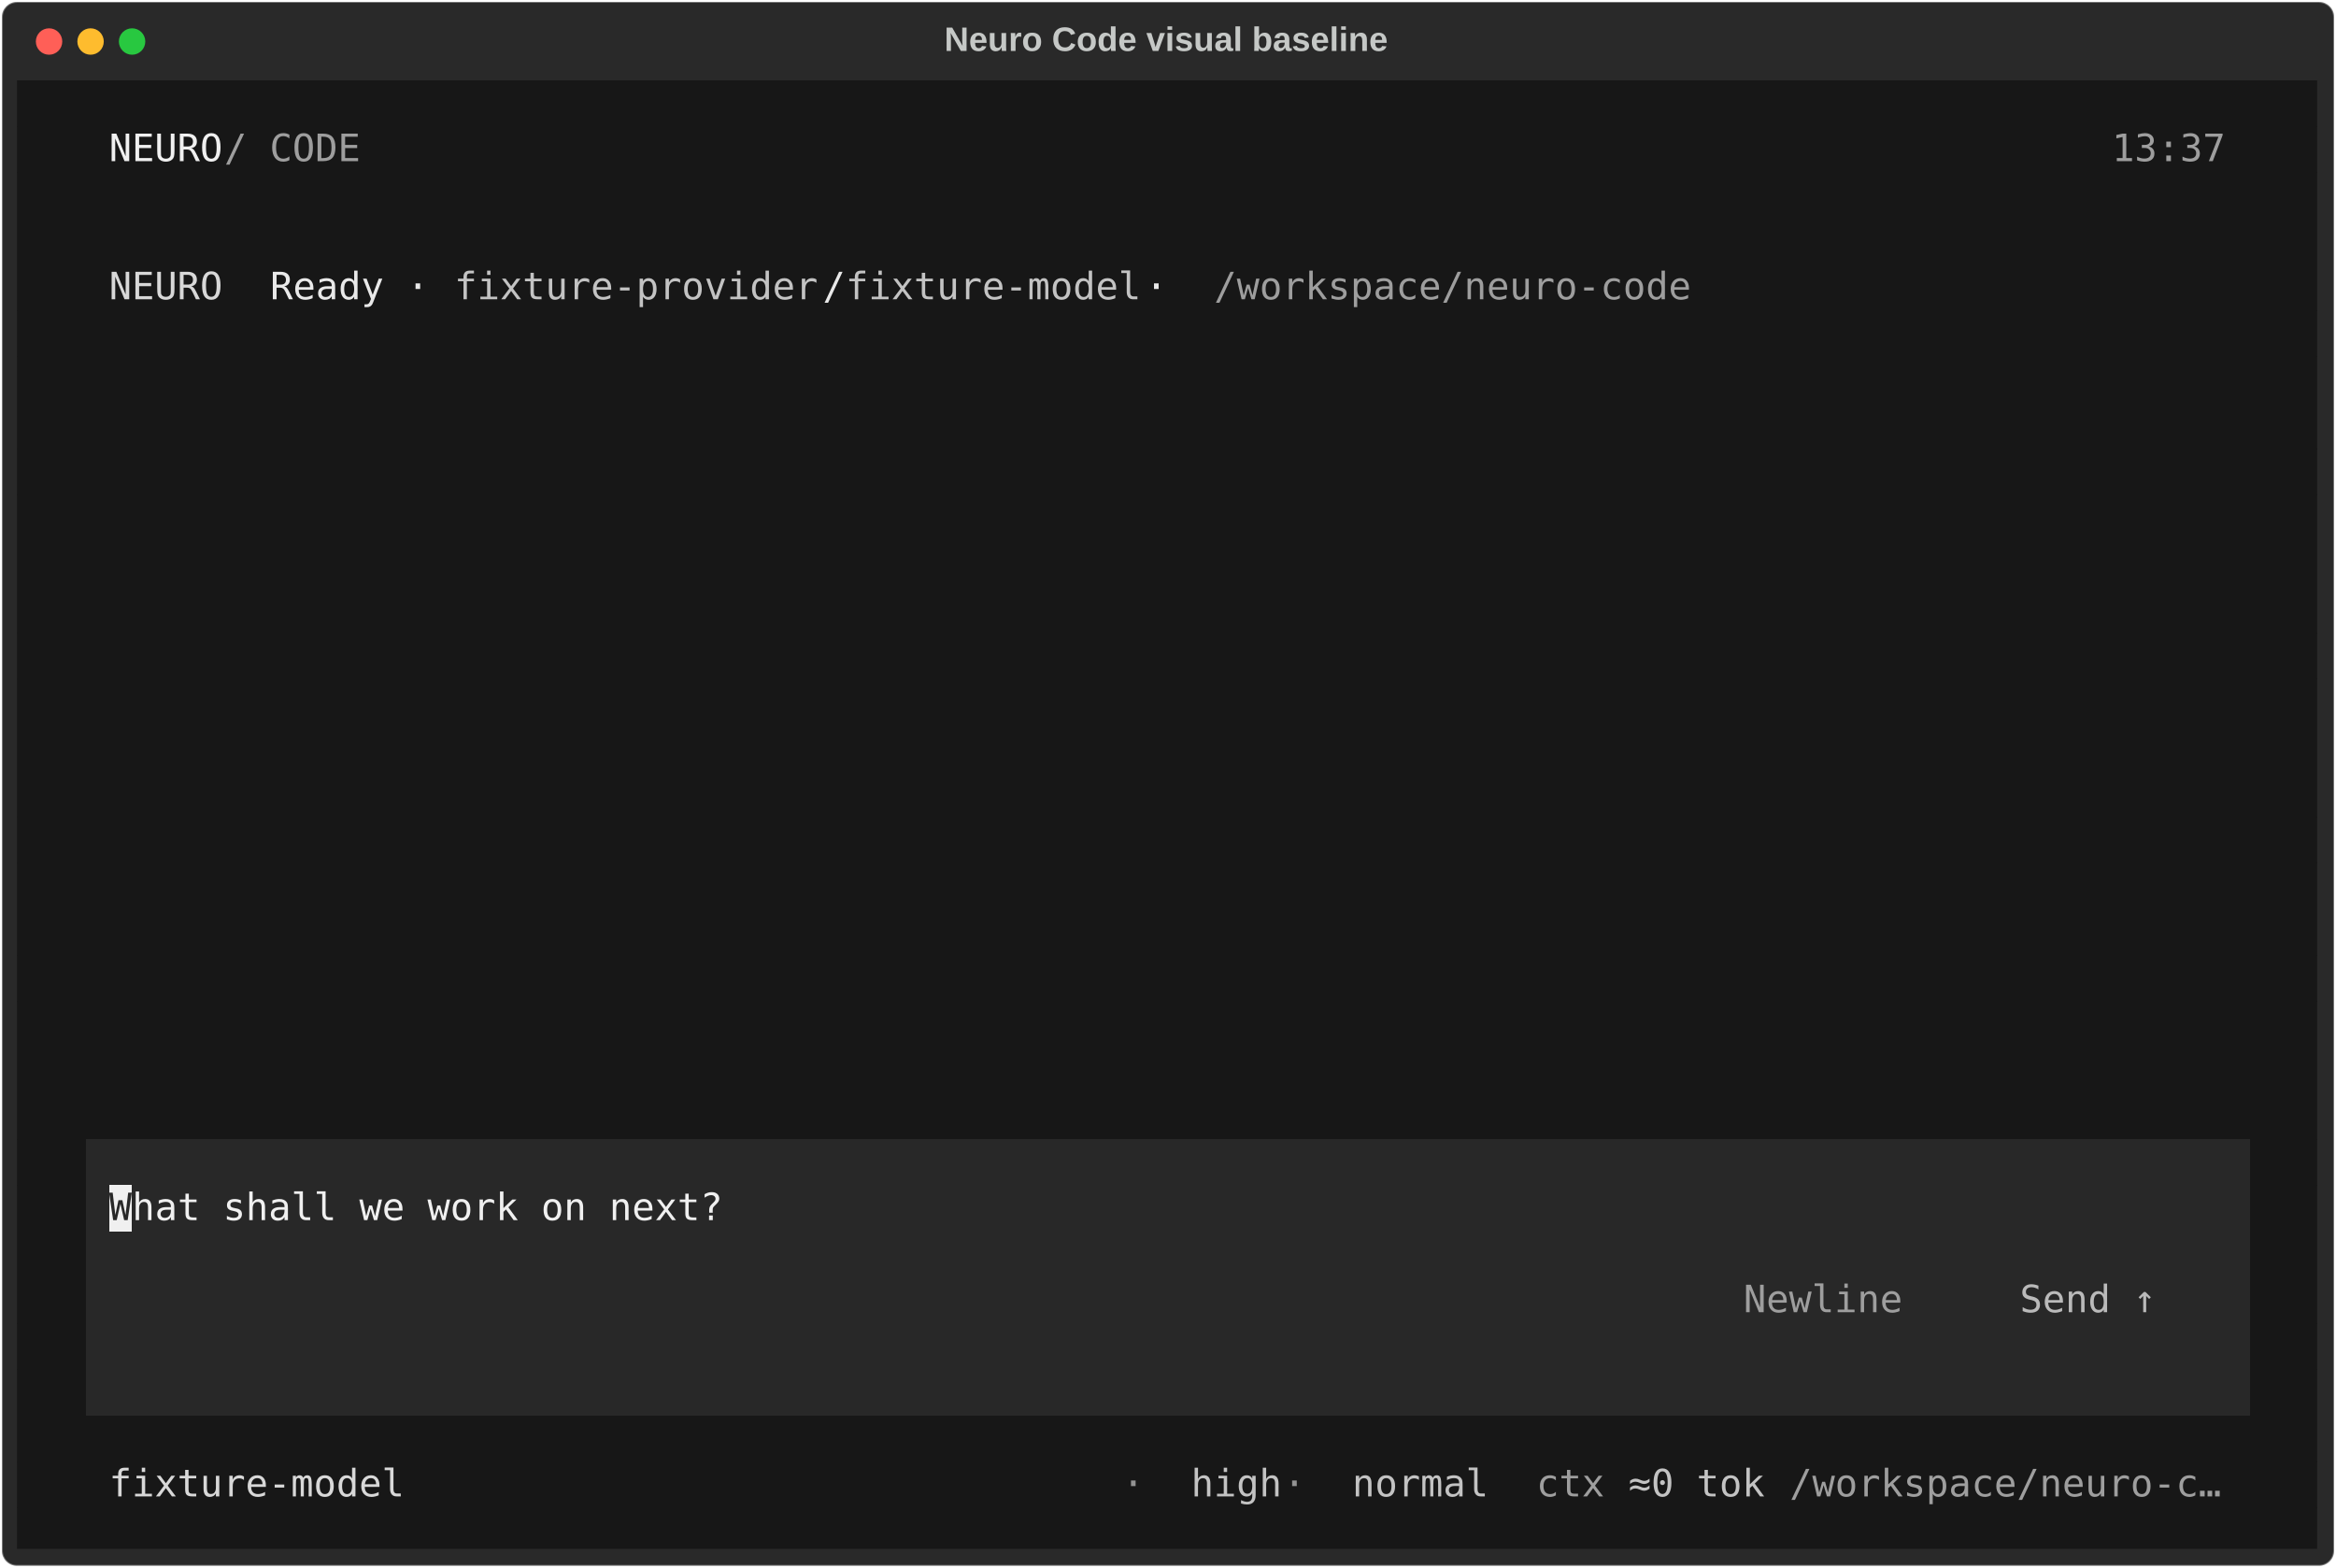
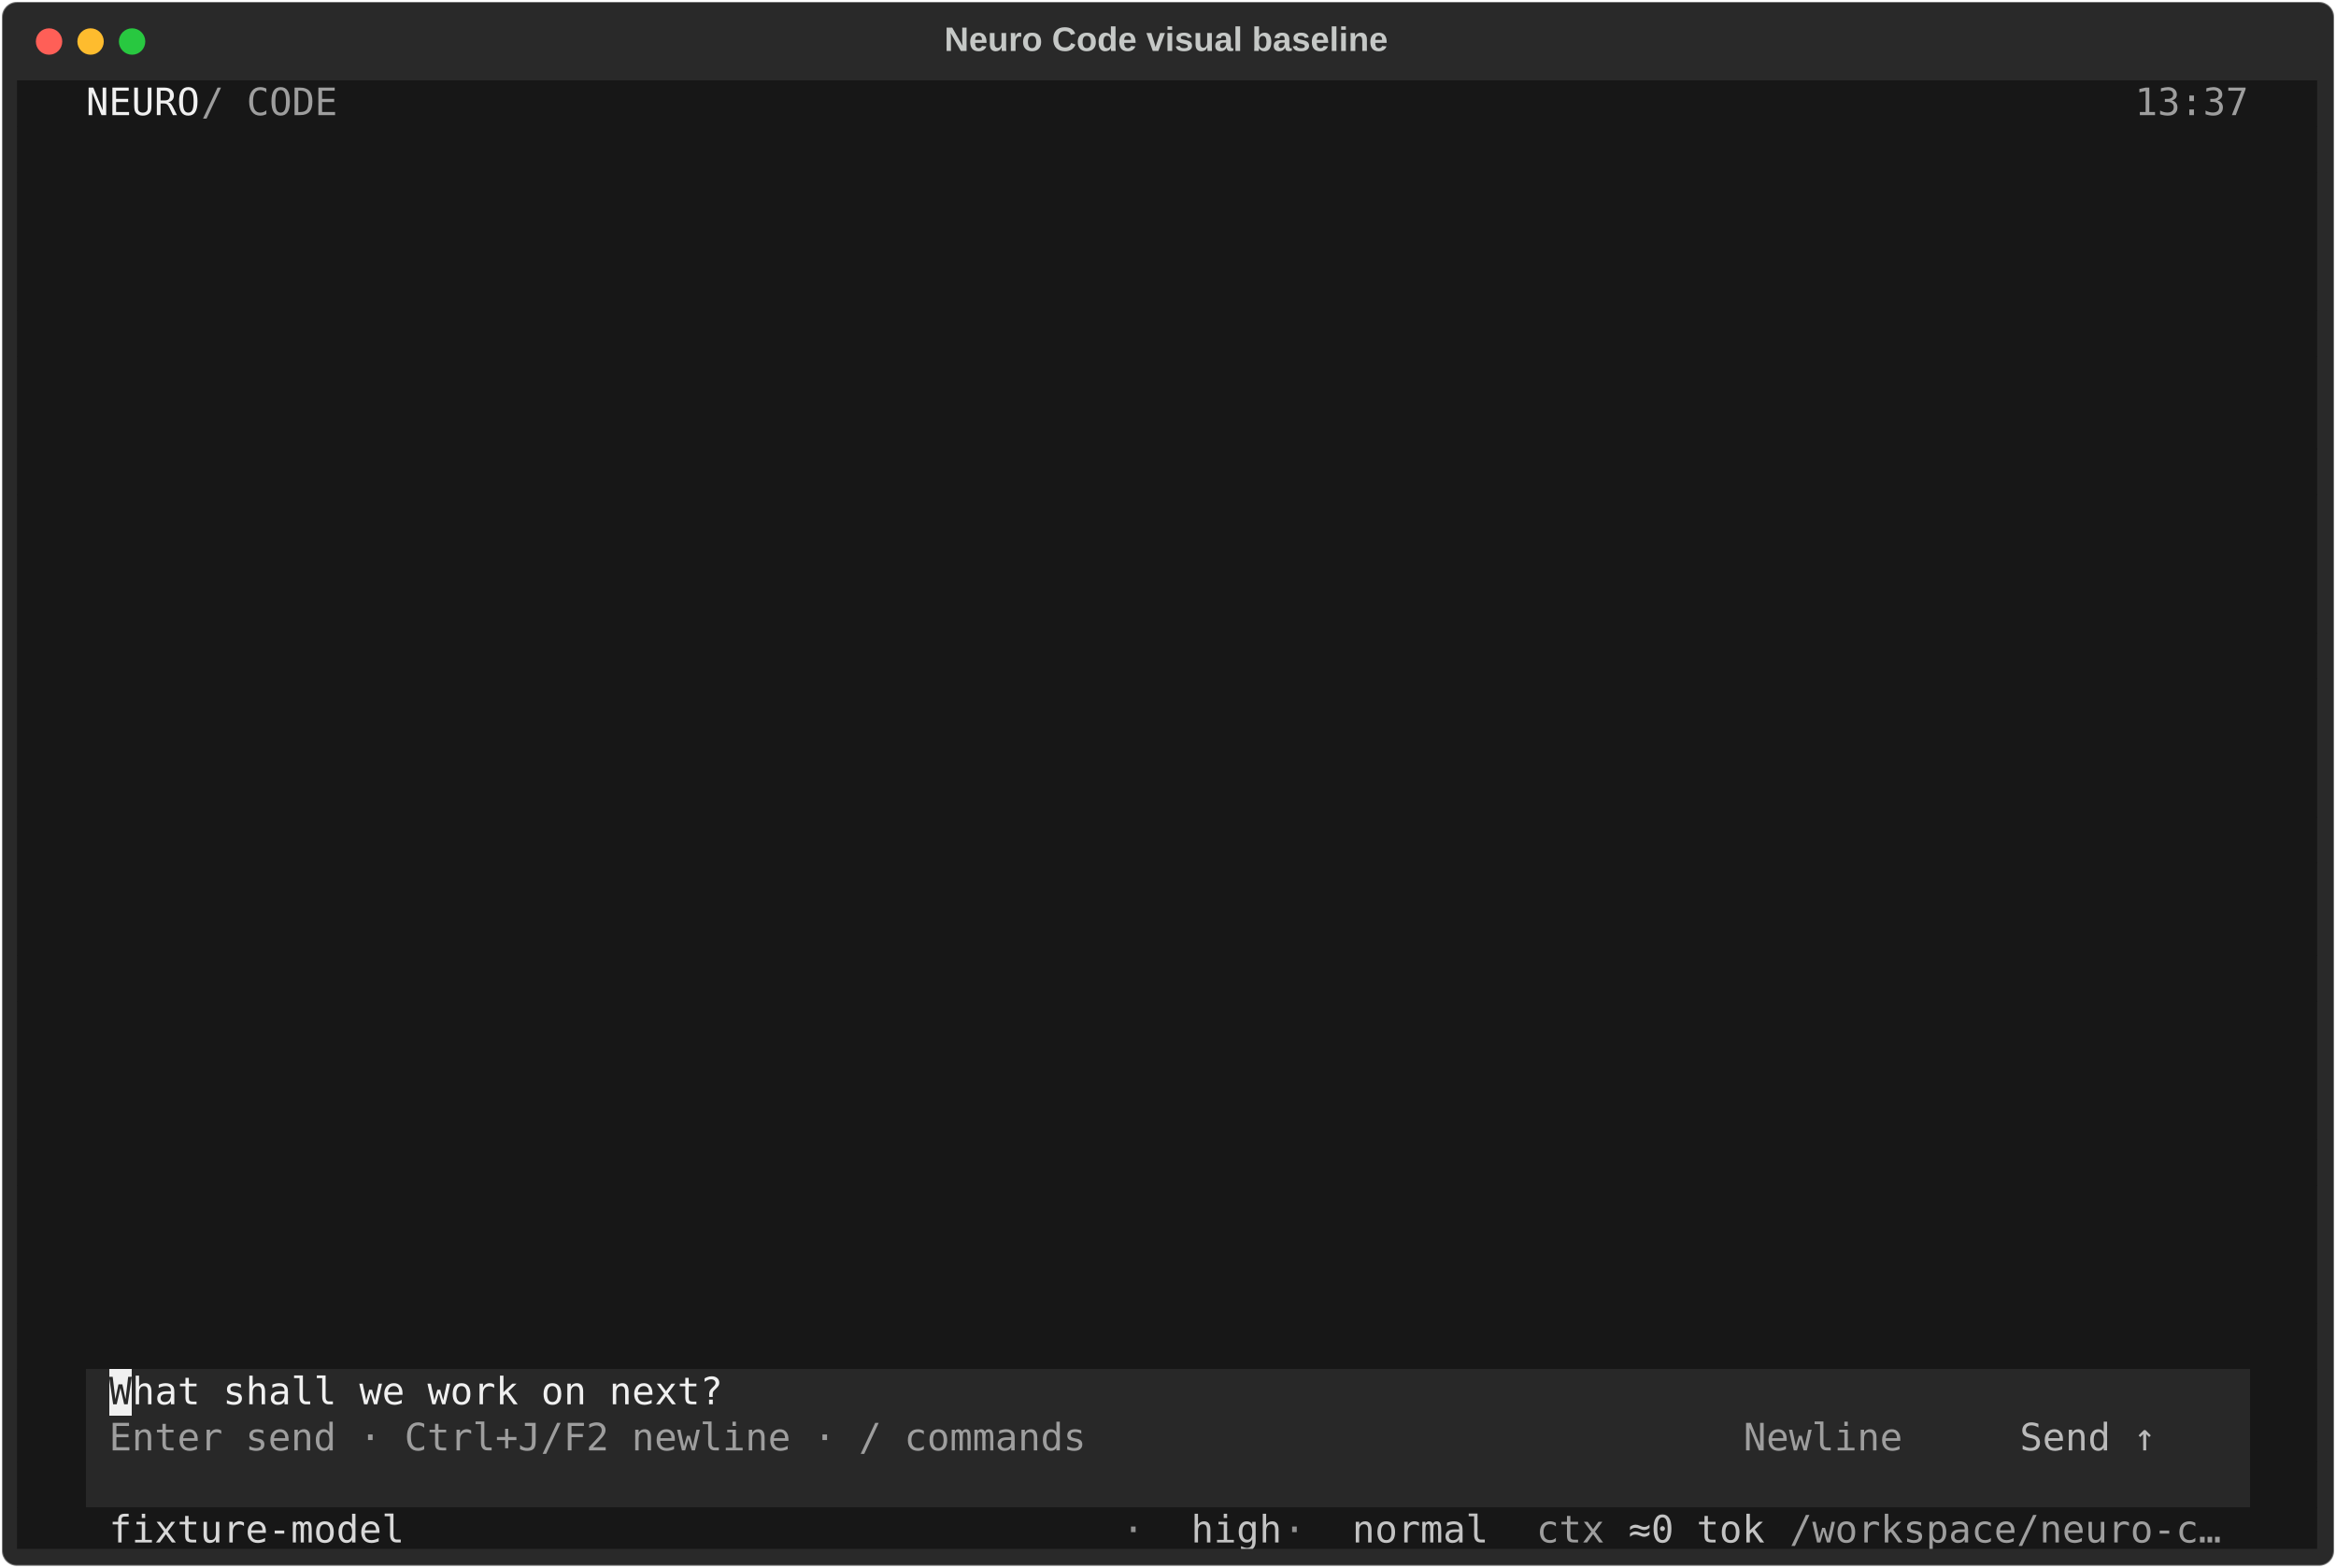
<svg xmlns="http://www.w3.org/2000/svg" class="rich-terminal" viewBox="0 0 1238 830.8">
  <style>

    @font-face {
        font-family: "Fira Code";
        src: local("FiraCode-Regular"),
                url("https://cdnjs.cloudflare.com/ajax/libs/firacode/6.2.0/woff2/FiraCode-Regular.woff2") format("woff2"),
                url("https://cdnjs.cloudflare.com/ajax/libs/firacode/6.2.0/woff/FiraCode-Regular.woff") format("woff");
        font-style: normal;
        font-weight: 400;
    }
    @font-face {
        font-family: "Fira Code";
        src: local("FiraCode-Bold"),
                url("https://cdnjs.cloudflare.com/ajax/libs/firacode/6.2.0/woff2/FiraCode-Bold.woff2") format("woff2"),
                url("https://cdnjs.cloudflare.com/ajax/libs/firacode/6.2.0/woff/FiraCode-Bold.woff") format("woff");
        font-style: bold;
        font-weight: 700;
    }

-     .terminal-3238458774-matrix {
+     .terminal-1964401284-matrix {
        font-family: Fira Code, monospace;
        font-size: 20px;
        line-height: 24.4px;
        font-variant-east-asian: full-width;
    }

-     .terminal-3238458774-title {
+     .terminal-1964401284-title {
        font-size: 18px;
        font-weight: bold;
        font-family: arial;
    }

-     .terminal-3238458774-r1 { fill: #c5c8c6 }
- .terminal-3238458774-r2 { fill: #f0f0f0 }
- .terminal-3238458774-r3 { fill: #9e9e9e }
- .terminal-3238458774-r4 { fill: #d8d8d8 }
- .terminal-3238458774-r5 { fill: #939393 }
- .terminal-3238458774-r6 { fill: #e9e9e9 }
- .terminal-3238458774-r7 { fill: #c3c3c3 }
- .terminal-3238458774-r8 { fill: #282828 }
- .terminal-3238458774-r9 { fill: #bababa }
+     .terminal-1964401284-r1 { fill: #c5c8c6 }
+ .terminal-1964401284-r2 { fill: #f0f0f0 }
+ .terminal-1964401284-r3 { fill: #9e9e9e }
+ .terminal-1964401284-r4 { fill: #e9e9e9 }
+ .terminal-1964401284-r5 { fill: #282828 }
+ .terminal-1964401284-r6 { fill: #bababa }
+ .terminal-1964401284-r7 { fill: #d8d8d8 }
+ .terminal-1964401284-r8 { fill: #939393 }
+ .terminal-1964401284-r9 { fill: #c3c3c3 }
    </style>
  <defs>
-     <clipPath id="terminal-3238458774-clip-terminal">
+     <clipPath id="terminal-1964401284-clip-terminal">
      <rect x="0" y="0" width="1219.0" height="779.8" />
    </clipPath>
-     <clipPath id="terminal-3238458774-line-0">
+     <clipPath id="terminal-1964401284-line-0">
      <rect x="0" y="1.5" width="1220" height="24.65" />
    </clipPath>
-     <clipPath id="terminal-3238458774-line-1">
+     <clipPath id="terminal-1964401284-line-1">
      <rect x="0" y="25.9" width="1220" height="24.65" />
    </clipPath>
-     <clipPath id="terminal-3238458774-line-2">
+     <clipPath id="terminal-1964401284-line-2">
      <rect x="0" y="50.3" width="1220" height="24.65" />
    </clipPath>
-     <clipPath id="terminal-3238458774-line-3">
+     <clipPath id="terminal-1964401284-line-3">
      <rect x="0" y="74.7" width="1220" height="24.65" />
    </clipPath>
-     <clipPath id="terminal-3238458774-line-4">
+     <clipPath id="terminal-1964401284-line-4">
      <rect x="0" y="99.1" width="1220" height="24.65" />
    </clipPath>
-     <clipPath id="terminal-3238458774-line-5">
+     <clipPath id="terminal-1964401284-line-5">
      <rect x="0" y="123.5" width="1220" height="24.65" />
    </clipPath>
-     <clipPath id="terminal-3238458774-line-6">
+     <clipPath id="terminal-1964401284-line-6">
      <rect x="0" y="147.9" width="1220" height="24.65" />
    </clipPath>
-     <clipPath id="terminal-3238458774-line-7">
+     <clipPath id="terminal-1964401284-line-7">
      <rect x="0" y="172.3" width="1220" height="24.65" />
    </clipPath>
-     <clipPath id="terminal-3238458774-line-8">
+     <clipPath id="terminal-1964401284-line-8">
      <rect x="0" y="196.7" width="1220" height="24.65" />
    </clipPath>
-     <clipPath id="terminal-3238458774-line-9">
+     <clipPath id="terminal-1964401284-line-9">
      <rect x="0" y="221.1" width="1220" height="24.65" />
    </clipPath>
-     <clipPath id="terminal-3238458774-line-10">
+     <clipPath id="terminal-1964401284-line-10">
      <rect x="0" y="245.5" width="1220" height="24.65" />
    </clipPath>
-     <clipPath id="terminal-3238458774-line-11">
+     <clipPath id="terminal-1964401284-line-11">
      <rect x="0" y="269.9" width="1220" height="24.65" />
    </clipPath>
-     <clipPath id="terminal-3238458774-line-12">
+     <clipPath id="terminal-1964401284-line-12">
      <rect x="0" y="294.3" width="1220" height="24.65" />
    </clipPath>
-     <clipPath id="terminal-3238458774-line-13">
+     <clipPath id="terminal-1964401284-line-13">
      <rect x="0" y="318.7" width="1220" height="24.65" />
    </clipPath>
-     <clipPath id="terminal-3238458774-line-14">
+     <clipPath id="terminal-1964401284-line-14">
      <rect x="0" y="343.1" width="1220" height="24.65" />
    </clipPath>
-     <clipPath id="terminal-3238458774-line-15">
+     <clipPath id="terminal-1964401284-line-15">
      <rect x="0" y="367.5" width="1220" height="24.65" />
    </clipPath>
-     <clipPath id="terminal-3238458774-line-16">
+     <clipPath id="terminal-1964401284-line-16">
      <rect x="0" y="391.9" width="1220" height="24.65" />
    </clipPath>
-     <clipPath id="terminal-3238458774-line-17">
+     <clipPath id="terminal-1964401284-line-17">
      <rect x="0" y="416.3" width="1220" height="24.65" />
    </clipPath>
-     <clipPath id="terminal-3238458774-line-18">
+     <clipPath id="terminal-1964401284-line-18">
      <rect x="0" y="440.7" width="1220" height="24.65" />
    </clipPath>
-     <clipPath id="terminal-3238458774-line-19">
+     <clipPath id="terminal-1964401284-line-19">
      <rect x="0" y="465.1" width="1220" height="24.65" />
    </clipPath>
-     <clipPath id="terminal-3238458774-line-20">
+     <clipPath id="terminal-1964401284-line-20">
      <rect x="0" y="489.5" width="1220" height="24.65" />
    </clipPath>
-     <clipPath id="terminal-3238458774-line-21">
+     <clipPath id="terminal-1964401284-line-21">
      <rect x="0" y="513.9" width="1220" height="24.65" />
    </clipPath>
-     <clipPath id="terminal-3238458774-line-22">
+     <clipPath id="terminal-1964401284-line-22">
      <rect x="0" y="538.3" width="1220" height="24.65" />
    </clipPath>
-     <clipPath id="terminal-3238458774-line-23">
+     <clipPath id="terminal-1964401284-line-23">
      <rect x="0" y="562.7" width="1220" height="24.65" />
    </clipPath>
-     <clipPath id="terminal-3238458774-line-24">
+     <clipPath id="terminal-1964401284-line-24">
      <rect x="0" y="587.1" width="1220" height="24.65" />
    </clipPath>
-     <clipPath id="terminal-3238458774-line-25">
+     <clipPath id="terminal-1964401284-line-25">
      <rect x="0" y="611.5" width="1220" height="24.65" />
    </clipPath>
-     <clipPath id="terminal-3238458774-line-26">
+     <clipPath id="terminal-1964401284-line-26">
      <rect x="0" y="635.9" width="1220" height="24.65" />
    </clipPath>
-     <clipPath id="terminal-3238458774-line-27">
+     <clipPath id="terminal-1964401284-line-27">
      <rect x="0" y="660.3" width="1220" height="24.65" />
    </clipPath>
-     <clipPath id="terminal-3238458774-line-28">
+     <clipPath id="terminal-1964401284-line-28">
      <rect x="0" y="684.7" width="1220" height="24.65" />
    </clipPath>
-     <clipPath id="terminal-3238458774-line-29">
+     <clipPath id="terminal-1964401284-line-29">
      <rect x="0" y="709.1" width="1220" height="24.65" />
    </clipPath>
-     <clipPath id="terminal-3238458774-line-30">
+     <clipPath id="terminal-1964401284-line-30">
      <rect x="0" y="733.5" width="1220" height="24.65" />
    </clipPath>
  </defs>
  <rect fill="#292929" stroke="rgba(255,255,255,0.35)" stroke-width="1" x="1" y="1" width="1236" height="828.8" rx="8" />
-   <text class="terminal-3238458774-title" fill="#c5c8c6" text-anchor="middle" x="618" y="27">Neuro Code visual baseline</text>
+   <text class="terminal-1964401284-title" fill="#c5c8c6" text-anchor="middle" x="618" y="27">Neuro Code visual baseline</text>
  <g transform="translate(26,22)">
    <circle cx="0" cy="0" r="7" fill="#ff5f57" />
    <circle cx="22" cy="0" r="7" fill="#febc2e" />
    <circle cx="44" cy="0" r="7" fill="#28c840" />
  </g>
-   <g transform="translate(9, 41)" clip-path="url(#terminal-3238458774-clip-terminal)">
-     <rect fill="#171717" x="0" y="1.5" width="1220" height="24.65" shape-rendering="crispEdges" />
-     <rect fill="#171717" x="0" y="25.9" width="48.8" height="24.65" shape-rendering="crispEdges" />
-     <rect fill="#171717" x="48.8" y="25.9" width="61" height="24.65" shape-rendering="crispEdges" />
-     <rect fill="#171717" x="109.8" y="25.9" width="85.4" height="24.65" shape-rendering="crispEdges" />
-     <rect fill="#171717" x="195.2" y="25.9" width="0" height="24.65" shape-rendering="crispEdges" />
-     <rect fill="#171717" x="195.2" y="25.9" width="915" height="24.65" shape-rendering="crispEdges" />
-     <rect fill="#171717" x="1110.2" y="25.9" width="61" height="24.65" shape-rendering="crispEdges" />
-     <rect fill="#171717" x="1171.2" y="25.9" width="48.8" height="24.65" shape-rendering="crispEdges" />
-     <rect fill="#171717" x="0" y="50.3" width="48.8" height="24.65" shape-rendering="crispEdges" />
-     <rect fill="#171717" x="48.8" y="50.3" width="1122.4" height="24.65" shape-rendering="crispEdges" />
-     <rect fill="#171717" x="1171.2" y="50.3" width="48.8" height="24.65" shape-rendering="crispEdges" />
-     <rect fill="#171717" x="0" y="74.7" width="1220" height="24.65" shape-rendering="crispEdges" />
-     <rect fill="#171717" x="0" y="99.1" width="48.8" height="24.65" shape-rendering="crispEdges" />
-     <rect fill="#171717" x="48.8" y="99.1" width="61" height="24.65" shape-rendering="crispEdges" />
-     <rect fill="#171717" x="109.8" y="99.1" width="24.4" height="24.65" shape-rendering="crispEdges" />
-     <rect fill="#171717" x="134.2" y="99.1" width="97.6" height="24.65" shape-rendering="crispEdges" />
-     <rect fill="#171717" x="231.8" y="99.1" width="195.2" height="24.65" shape-rendering="crispEdges" />
-     <rect fill="#171717" x="427" y="99.1" width="12.2" height="24.65" shape-rendering="crispEdges" />
-     <rect fill="#171717" x="439.2" y="99.1" width="158.6" height="24.65" shape-rendering="crispEdges" />
-     <rect fill="#171717" x="597.8" y="99.1" width="36.6" height="24.65" shape-rendering="crispEdges" />
-     <rect fill="#171717" x="634.4" y="99.1" width="256.2" height="24.65" shape-rendering="crispEdges" />
-     <rect fill="#171717" x="890.6" y="99.1" width="329.4" height="24.65" shape-rendering="crispEdges" />
+   <g transform="translate(9, 41)" clip-path="url(#terminal-1964401284-clip-terminal)">
+     <rect fill="#171717" x="0" y="1.5" width="36.6" height="24.65" shape-rendering="crispEdges" />
+     <rect fill="#171717" x="36.6" y="1.5" width="61" height="24.65" shape-rendering="crispEdges" />
+     <rect fill="#171717" x="97.6" y="1.5" width="85.4" height="24.65" shape-rendering="crispEdges" />
+     <rect fill="#171717" x="183" y="1.5" width="0" height="24.65" shape-rendering="crispEdges" />
+     <rect fill="#171717" x="183" y="1.5" width="939.4" height="24.65" shape-rendering="crispEdges" />
+     <rect fill="#171717" x="1122.4" y="1.5" width="61" height="24.65" shape-rendering="crispEdges" />
+     <rect fill="#171717" x="1183.4" y="1.5" width="36.6" height="24.65" shape-rendering="crispEdges" />
+     <rect fill="#171717" x="0" y="25.9" width="1220" height="24.65" shape-rendering="crispEdges" />
+     <rect fill="#171717" x="0" y="50.3" width="36.6" height="24.65" shape-rendering="crispEdges" />
+     <rect fill="#171717" x="36.6" y="50.3" width="1146.8" height="24.65" shape-rendering="crispEdges" />
+     <rect fill="#171717" x="1183.4" y="50.3" width="36.6" height="24.65" shape-rendering="crispEdges" />
+     <rect fill="#171717" x="0" y="74.7" width="36.6" height="24.65" shape-rendering="crispEdges" />
+     <rect fill="#171717" x="36.6" y="74.7" width="1146.8" height="24.65" shape-rendering="crispEdges" />
+     <rect fill="#171717" x="1183.4" y="74.7" width="36.6" height="24.65" shape-rendering="crispEdges" />
+     <rect fill="#171717" x="0" y="99.1" width="36.6" height="24.65" shape-rendering="crispEdges" />
+     <rect fill="#171717" x="36.6" y="99.1" width="1146.8" height="24.65" shape-rendering="crispEdges" />
+     <rect fill="#171717" x="1183.4" y="99.1" width="36.6" height="24.65" shape-rendering="crispEdges" />
    <rect fill="#171717" x="0" y="123.5" width="36.6" height="24.65" shape-rendering="crispEdges" />
    <rect fill="#171717" x="36.6" y="123.5" width="1146.8" height="24.65" shape-rendering="crispEdges" />
    <rect fill="#171717" x="1183.4" y="123.5" width="36.6" height="24.65" shape-rendering="crispEdges" />
    <rect fill="#171717" x="0" y="147.9" width="36.6" height="24.65" shape-rendering="crispEdges" />
    <rect fill="#171717" x="36.6" y="147.9" width="1146.8" height="24.65" shape-rendering="crispEdges" />
    <rect fill="#171717" x="1183.4" y="147.9" width="36.6" height="24.65" shape-rendering="crispEdges" />
    <rect fill="#171717" x="0" y="172.3" width="36.6" height="24.65" shape-rendering="crispEdges" />
    <rect fill="#171717" x="36.6" y="172.3" width="1146.8" height="24.65" shape-rendering="crispEdges" />
    <rect fill="#171717" x="1183.4" y="172.3" width="36.6" height="24.65" shape-rendering="crispEdges" />
    <rect fill="#171717" x="0" y="196.7" width="36.6" height="24.65" shape-rendering="crispEdges" />
    <rect fill="#171717" x="36.6" y="196.7" width="1146.8" height="24.65" shape-rendering="crispEdges" />
    <rect fill="#171717" x="1183.4" y="196.7" width="36.6" height="24.65" shape-rendering="crispEdges" />
    <rect fill="#171717" x="0" y="221.1" width="36.6" height="24.65" shape-rendering="crispEdges" />
    <rect fill="#171717" x="36.6" y="221.1" width="1146.8" height="24.65" shape-rendering="crispEdges" />
    <rect fill="#171717" x="1183.4" y="221.1" width="36.6" height="24.65" shape-rendering="crispEdges" />
    <rect fill="#171717" x="0" y="245.5" width="36.6" height="24.65" shape-rendering="crispEdges" />
    <rect fill="#171717" x="36.6" y="245.5" width="1146.8" height="24.65" shape-rendering="crispEdges" />
    <rect fill="#171717" x="1183.4" y="245.5" width="36.6" height="24.65" shape-rendering="crispEdges" />
    <rect fill="#171717" x="0" y="269.9" width="36.6" height="24.65" shape-rendering="crispEdges" />
    <rect fill="#171717" x="36.6" y="269.9" width="1146.8" height="24.65" shape-rendering="crispEdges" />
    <rect fill="#171717" x="1183.4" y="269.9" width="36.6" height="24.65" shape-rendering="crispEdges" />
    <rect fill="#171717" x="0" y="294.3" width="36.6" height="24.65" shape-rendering="crispEdges" />
    <rect fill="#171717" x="36.6" y="294.3" width="1146.8" height="24.65" shape-rendering="crispEdges" />
    <rect fill="#171717" x="1183.4" y="294.3" width="36.6" height="24.65" shape-rendering="crispEdges" />
    <rect fill="#171717" x="0" y="318.7" width="36.6" height="24.65" shape-rendering="crispEdges" />
    <rect fill="#171717" x="36.6" y="318.7" width="1146.8" height="24.65" shape-rendering="crispEdges" />
    <rect fill="#171717" x="1183.4" y="318.7" width="36.6" height="24.65" shape-rendering="crispEdges" />
    <rect fill="#171717" x="0" y="343.1" width="36.6" height="24.65" shape-rendering="crispEdges" />
    <rect fill="#171717" x="36.6" y="343.1" width="1146.8" height="24.65" shape-rendering="crispEdges" />
    <rect fill="#171717" x="1183.4" y="343.1" width="36.6" height="24.65" shape-rendering="crispEdges" />
    <rect fill="#171717" x="0" y="367.5" width="36.6" height="24.65" shape-rendering="crispEdges" />
    <rect fill="#171717" x="36.6" y="367.5" width="1146.8" height="24.65" shape-rendering="crispEdges" />
    <rect fill="#171717" x="1183.4" y="367.5" width="36.6" height="24.65" shape-rendering="crispEdges" />
    <rect fill="#171717" x="0" y="391.9" width="36.6" height="24.65" shape-rendering="crispEdges" />
    <rect fill="#171717" x="36.6" y="391.9" width="1146.8" height="24.65" shape-rendering="crispEdges" />
    <rect fill="#171717" x="1183.4" y="391.9" width="36.6" height="24.65" shape-rendering="crispEdges" />
    <rect fill="#171717" x="0" y="416.3" width="36.6" height="24.65" shape-rendering="crispEdges" />
    <rect fill="#171717" x="36.6" y="416.3" width="1146.8" height="24.65" shape-rendering="crispEdges" />
    <rect fill="#171717" x="1183.4" y="416.3" width="36.6" height="24.65" shape-rendering="crispEdges" />
    <rect fill="#171717" x="0" y="440.7" width="36.6" height="24.65" shape-rendering="crispEdges" />
    <rect fill="#171717" x="36.6" y="440.7" width="1146.8" height="24.65" shape-rendering="crispEdges" />
    <rect fill="#171717" x="1183.4" y="440.7" width="36.6" height="24.65" shape-rendering="crispEdges" />
    <rect fill="#171717" x="0" y="465.1" width="36.6" height="24.65" shape-rendering="crispEdges" />
    <rect fill="#171717" x="36.6" y="465.1" width="1146.8" height="24.65" shape-rendering="crispEdges" />
    <rect fill="#171717" x="1183.4" y="465.1" width="36.6" height="24.65" shape-rendering="crispEdges" />
    <rect fill="#171717" x="0" y="489.5" width="36.6" height="24.65" shape-rendering="crispEdges" />
    <rect fill="#171717" x="36.6" y="489.5" width="1146.8" height="24.65" shape-rendering="crispEdges" />
    <rect fill="#171717" x="1183.4" y="489.5" width="36.6" height="24.65" shape-rendering="crispEdges" />
    <rect fill="#171717" x="0" y="513.9" width="36.6" height="24.65" shape-rendering="crispEdges" />
    <rect fill="#171717" x="36.6" y="513.9" width="1146.8" height="24.65" shape-rendering="crispEdges" />
    <rect fill="#171717" x="1183.4" y="513.9" width="36.6" height="24.65" shape-rendering="crispEdges" />
-     <rect fill="#171717" x="0" y="538.3" width="1220" height="24.65" shape-rendering="crispEdges" />
+     <rect fill="#171717" x="0" y="538.3" width="36.6" height="24.65" shape-rendering="crispEdges" />
+     <rect fill="#171717" x="36.6" y="538.3" width="1146.8" height="24.65" shape-rendering="crispEdges" />
+     <rect fill="#171717" x="1183.4" y="538.3" width="36.6" height="24.65" shape-rendering="crispEdges" />
    <rect fill="#171717" x="0" y="562.7" width="36.6" height="24.65" shape-rendering="crispEdges" />
-     <rect fill="#282828" x="36.6" y="562.7" width="1146.8" height="24.65" shape-rendering="crispEdges" />
+     <rect fill="#171717" x="36.6" y="562.7" width="1146.8" height="24.65" shape-rendering="crispEdges" />
    <rect fill="#171717" x="1183.4" y="562.7" width="36.6" height="24.65" shape-rendering="crispEdges" />
    <rect fill="#171717" x="0" y="587.1" width="36.6" height="24.65" shape-rendering="crispEdges" />
-     <rect fill="#282828" x="36.6" y="587.1" width="12.2" height="24.65" shape-rendering="crispEdges" />
-     <rect fill="#282828" x="48.8" y="587.1" width="0" height="24.65" shape-rendering="crispEdges" />
-     <rect fill="#f0f0f0" x="48.8" y="587.1" width="12.2" height="24.65" shape-rendering="crispEdges" />
-     <rect fill="#282828" x="61" y="587.1" width="1110.2" height="24.65" shape-rendering="crispEdges" />
-     <rect fill="#282828" x="1171.2" y="587.1" width="12.2" height="24.65" shape-rendering="crispEdges" />
+     <rect fill="#171717" x="36.6" y="587.1" width="1146.8" height="24.65" shape-rendering="crispEdges" />
    <rect fill="#171717" x="1183.4" y="587.1" width="36.6" height="24.65" shape-rendering="crispEdges" />
    <rect fill="#171717" x="0" y="611.5" width="36.6" height="24.65" shape-rendering="crispEdges" />
-     <rect fill="#282828" x="36.6" y="611.5" width="12.2" height="24.65" shape-rendering="crispEdges" />
-     <rect fill="#282828" x="48.8" y="611.5" width="1122.4" height="24.65" shape-rendering="crispEdges" />
-     <rect fill="#282828" x="1171.2" y="611.5" width="12.2" height="24.65" shape-rendering="crispEdges" />
+     <rect fill="#171717" x="36.6" y="611.5" width="1146.8" height="24.65" shape-rendering="crispEdges" />
    <rect fill="#171717" x="1183.4" y="611.5" width="36.6" height="24.65" shape-rendering="crispEdges" />
    <rect fill="#171717" x="0" y="635.9" width="36.6" height="24.65" shape-rendering="crispEdges" />
-     <rect fill="#282828" x="36.6" y="635.9" width="12.2" height="24.65" shape-rendering="crispEdges" />
-     <rect fill="#282828" x="48.8" y="635.9" width="854" height="24.65" shape-rendering="crispEdges" />
-     <rect fill="#282828" x="902.8" y="635.9" width="12.2" height="24.65" shape-rendering="crispEdges" />
-     <rect fill="#282828" x="915" y="635.9" width="109.8" height="24.65" shape-rendering="crispEdges" />
-     <rect fill="#282828" x="1024.8" y="635.9" width="12.2" height="24.65" shape-rendering="crispEdges" />
-     <rect fill="#282828" x="1037" y="635.9" width="12.2" height="24.65" shape-rendering="crispEdges" />
-     <rect fill="#282828" x="1049.2" y="635.9" width="12.2" height="24.65" shape-rendering="crispEdges" />
-     <rect fill="#282828" x="1061.4" y="635.9" width="97.6" height="24.65" shape-rendering="crispEdges" />
-     <rect fill="#282828" x="1159" y="635.9" width="24.4" height="24.65" shape-rendering="crispEdges" />
+     <rect fill="#171717" x="36.6" y="635.9" width="1146.8" height="24.65" shape-rendering="crispEdges" />
    <rect fill="#171717" x="1183.4" y="635.9" width="36.6" height="24.65" shape-rendering="crispEdges" />
-     <rect fill="#171717" x="0" y="660.3" width="36.6" height="24.65" shape-rendering="crispEdges" />
-     <rect fill="#282828" x="36.6" y="660.3" width="12.2" height="24.65" shape-rendering="crispEdges" />
-     <rect fill="#282828" x="48.8" y="660.3" width="1122.4" height="24.65" shape-rendering="crispEdges" />
-     <rect fill="#282828" x="1171.2" y="660.3" width="12.2" height="24.65" shape-rendering="crispEdges" />
-     <rect fill="#171717" x="1183.4" y="660.3" width="36.6" height="24.65" shape-rendering="crispEdges" />
+     <rect fill="#171717" x="0" y="660.3" width="1220" height="24.65" shape-rendering="crispEdges" />
    <rect fill="#171717" x="0" y="684.7" width="36.6" height="24.65" shape-rendering="crispEdges" />
-     <rect fill="#282828" x="36.6" y="684.7" width="1146.8" height="24.65" shape-rendering="crispEdges" />
+     <rect fill="#282828" x="36.6" y="684.7" width="12.2" height="24.65" shape-rendering="crispEdges" />
+     <rect fill="#282828" x="48.8" y="684.7" width="0" height="24.65" shape-rendering="crispEdges" />
+     <rect fill="#f0f0f0" x="48.8" y="684.7" width="12.2" height="24.65" shape-rendering="crispEdges" />
+     <rect fill="#282828" x="61" y="684.7" width="1110.2" height="24.65" shape-rendering="crispEdges" />
+     <rect fill="#282828" x="1171.2" y="684.7" width="12.2" height="24.65" shape-rendering="crispEdges" />
    <rect fill="#171717" x="1183.4" y="684.7" width="36.6" height="24.65" shape-rendering="crispEdges" />
    <rect fill="#171717" x="0" y="709.1" width="36.6" height="24.65" shape-rendering="crispEdges" />
-     <rect fill="#171717" x="36.6" y="709.1" width="1146.8" height="24.65" shape-rendering="crispEdges" />
+     <rect fill="#282828" x="36.6" y="709.1" width="12.2" height="24.65" shape-rendering="crispEdges" />
+     <rect fill="#282828" x="48.8" y="709.1" width="854" height="24.65" shape-rendering="crispEdges" />
+     <rect fill="#282828" x="902.8" y="709.1" width="12.2" height="24.65" shape-rendering="crispEdges" />
+     <rect fill="#282828" x="915" y="709.1" width="109.8" height="24.65" shape-rendering="crispEdges" />
+     <rect fill="#282828" x="1024.8" y="709.1" width="12.2" height="24.65" shape-rendering="crispEdges" />
+     <rect fill="#282828" x="1037" y="709.1" width="12.2" height="24.65" shape-rendering="crispEdges" />
+     <rect fill="#282828" x="1049.2" y="709.1" width="12.2" height="24.65" shape-rendering="crispEdges" />
+     <rect fill="#282828" x="1061.4" y="709.1" width="97.6" height="24.65" shape-rendering="crispEdges" />
+     <rect fill="#282828" x="1159" y="709.1" width="24.4" height="24.65" shape-rendering="crispEdges" />
    <rect fill="#171717" x="1183.4" y="709.1" width="36.6" height="24.65" shape-rendering="crispEdges" />
-     <rect fill="#171717" x="0" y="733.5" width="48.8" height="24.65" shape-rendering="crispEdges" />
-     <rect fill="#171717" x="48.8" y="733.5" width="536.8" height="24.65" shape-rendering="crispEdges" />
-     <rect fill="#171717" x="585.6" y="733.5" width="36.6" height="24.65" shape-rendering="crispEdges" />
-     <rect fill="#171717" x="622.2" y="733.5" width="48.8" height="24.65" shape-rendering="crispEdges" />
-     <rect fill="#171717" x="671" y="733.5" width="36.6" height="24.65" shape-rendering="crispEdges" />
-     <rect fill="#171717" x="707.6" y="733.5" width="97.6" height="24.65" shape-rendering="crispEdges" />
-     <rect fill="#171717" x="805.2" y="733.5" width="48.8" height="24.65" shape-rendering="crispEdges" />
-     <rect fill="#171717" x="854" y="733.5" width="85.4" height="24.65" shape-rendering="crispEdges" />
-     <rect fill="#171717" x="939.4" y="733.5" width="231.8" height="24.65" shape-rendering="crispEdges" />
-     <rect fill="#171717" x="1171.2" y="733.5" width="48.8" height="24.65" shape-rendering="crispEdges" />
-     <rect fill="#171717" x="0" y="757.9" width="1220" height="24.65" shape-rendering="crispEdges" />
-     <g class="terminal-3238458774-matrix">
-       <text class="terminal-3238458774-r1" x="1220" y="20" textLength="12.2" clip-path="url(#terminal-3238458774-line-0)">
- </text>
-       <text class="terminal-3238458774-r2" x="48.8" y="44.4" textLength="61" clip-path="url(#terminal-3238458774-line-1)">NEURO</text>
-       <text class="terminal-3238458774-r3" x="109.8" y="44.4" textLength="85.4" clip-path="url(#terminal-3238458774-line-1)"> / CODE</text>
-       <text class="terminal-3238458774-r3" x="1110.2" y="44.4" textLength="61" clip-path="url(#terminal-3238458774-line-1)">13:37</text>
-       <text class="terminal-3238458774-r1" x="1220" y="44.4" textLength="12.2" clip-path="url(#terminal-3238458774-line-1)">
- </text>
-       <text class="terminal-3238458774-r1" x="1220" y="68.8" textLength="12.2" clip-path="url(#terminal-3238458774-line-2)">
- </text>
-       <text class="terminal-3238458774-r1" x="1220" y="93.2" textLength="12.2" clip-path="url(#terminal-3238458774-line-3)">
- </text>
-       <text class="terminal-3238458774-r4" x="48.8" y="117.6" textLength="61" clip-path="url(#terminal-3238458774-line-4)">NEURO</text>
-       <text class="terminal-3238458774-r6" x="134.2" y="117.6" textLength="97.6" clip-path="url(#terminal-3238458774-line-4)">Ready · </text>
-       <text class="terminal-3238458774-r7" x="231.8" y="117.6" textLength="195.2" clip-path="url(#terminal-3238458774-line-4)">fixture-provider</text>
-       <text class="terminal-3238458774-r6" x="427" y="117.6" textLength="12.2" clip-path="url(#terminal-3238458774-line-4)">/</text>
-       <text class="terminal-3238458774-r7" x="439.2" y="117.6" textLength="158.6" clip-path="url(#terminal-3238458774-line-4)">fixture-model</text>
-       <text class="terminal-3238458774-r6" x="597.8" y="117.6" textLength="36.6" clip-path="url(#terminal-3238458774-line-4)"> · </text>
-       <text class="terminal-3238458774-r3" x="634.4" y="117.6" textLength="256.2" clip-path="url(#terminal-3238458774-line-4)">/workspace/neuro-code</text>
-       <text class="terminal-3238458774-r1" x="1220" y="117.6" textLength="12.2" clip-path="url(#terminal-3238458774-line-4)">
- </text>
-       <text class="terminal-3238458774-r1" x="1220" y="142" textLength="12.2" clip-path="url(#terminal-3238458774-line-5)">
- </text>
-       <text class="terminal-3238458774-r1" x="1220" y="166.4" textLength="12.2" clip-path="url(#terminal-3238458774-line-6)">
- </text>
-       <text class="terminal-3238458774-r1" x="1220" y="190.8" textLength="12.2" clip-path="url(#terminal-3238458774-line-7)">
- </text>
-       <text class="terminal-3238458774-r1" x="1220" y="215.2" textLength="12.2" clip-path="url(#terminal-3238458774-line-8)">
- </text>
-       <text class="terminal-3238458774-r1" x="1220" y="239.6" textLength="12.2" clip-path="url(#terminal-3238458774-line-9)">
- </text>
-       <text class="terminal-3238458774-r1" x="1220" y="264" textLength="12.2" clip-path="url(#terminal-3238458774-line-10)">
- </text>
-       <text class="terminal-3238458774-r1" x="1220" y="288.4" textLength="12.2" clip-path="url(#terminal-3238458774-line-11)">
- </text>
-       <text class="terminal-3238458774-r1" x="1220" y="312.8" textLength="12.2" clip-path="url(#terminal-3238458774-line-12)">
- </text>
-       <text class="terminal-3238458774-r1" x="1220" y="337.2" textLength="12.2" clip-path="url(#terminal-3238458774-line-13)">
- </text>
-       <text class="terminal-3238458774-r1" x="1220" y="361.6" textLength="12.2" clip-path="url(#terminal-3238458774-line-14)">
- </text>
-       <text class="terminal-3238458774-r1" x="1220" y="386" textLength="12.2" clip-path="url(#terminal-3238458774-line-15)">
- </text>
-       <text class="terminal-3238458774-r1" x="1220" y="410.4" textLength="12.2" clip-path="url(#terminal-3238458774-line-16)">
- </text>
-       <text class="terminal-3238458774-r1" x="1220" y="434.8" textLength="12.2" clip-path="url(#terminal-3238458774-line-17)">
- </text>
-       <text class="terminal-3238458774-r1" x="1220" y="459.2" textLength="12.2" clip-path="url(#terminal-3238458774-line-18)">
- </text>
-       <text class="terminal-3238458774-r1" x="1220" y="483.6" textLength="12.2" clip-path="url(#terminal-3238458774-line-19)">
- </text>
-       <text class="terminal-3238458774-r1" x="1220" y="508" textLength="12.2" clip-path="url(#terminal-3238458774-line-20)">
- </text>
-       <text class="terminal-3238458774-r1" x="1220" y="532.4" textLength="12.2" clip-path="url(#terminal-3238458774-line-21)">
- </text>
-       <text class="terminal-3238458774-r1" x="1220" y="556.8" textLength="12.2" clip-path="url(#terminal-3238458774-line-22)">
- </text>
-       <text class="terminal-3238458774-r1" x="1220" y="581.2" textLength="12.2" clip-path="url(#terminal-3238458774-line-23)">
- </text>
-       <text class="terminal-3238458774-r8" x="48.8" y="605.6" textLength="12.2" clip-path="url(#terminal-3238458774-line-24)">W</text>
-       <text class="terminal-3238458774-r2" x="61" y="605.6" textLength="1110.2" clip-path="url(#terminal-3238458774-line-24)">hat shall we work on next?                                                                 </text>
-       <text class="terminal-3238458774-r1" x="1220" y="605.6" textLength="12.2" clip-path="url(#terminal-3238458774-line-24)">
- </text>
-       <text class="terminal-3238458774-r1" x="1220" y="630" textLength="12.2" clip-path="url(#terminal-3238458774-line-25)">
- </text>
-       <text class="terminal-3238458774-r8" x="48.8" y="654.4" textLength="854" clip-path="url(#terminal-3238458774-line-26)">Ctrl+J / F2 newline · / commands                                      </text>
-       <text class="terminal-3238458774-r3" x="915" y="654.4" textLength="109.8" clip-path="url(#terminal-3238458774-line-26)"> Newline </text>
-       <text class="terminal-3238458774-r9" x="1061.4" y="654.4" textLength="97.6" clip-path="url(#terminal-3238458774-line-26)"> Send ↑ </text>
-       <text class="terminal-3238458774-r1" x="1220" y="654.4" textLength="12.2" clip-path="url(#terminal-3238458774-line-26)">
- </text>
-       <text class="terminal-3238458774-r1" x="1220" y="678.8" textLength="12.2" clip-path="url(#terminal-3238458774-line-27)">
- </text>
-       <text class="terminal-3238458774-r1" x="1220" y="703.2" textLength="12.2" clip-path="url(#terminal-3238458774-line-28)">
- </text>
-       <text class="terminal-3238458774-r1" x="1220" y="727.6" textLength="12.2" clip-path="url(#terminal-3238458774-line-29)">
- </text>
-       <text class="terminal-3238458774-r4" x="48.8" y="752" textLength="536.8" clip-path="url(#terminal-3238458774-line-30)">fixture-model                               </text>
-       <text class="terminal-3238458774-r5" x="585.6" y="752" textLength="36.6" clip-path="url(#terminal-3238458774-line-30)"> · </text>
-       <text class="terminal-3238458774-r7" x="622.2" y="752" textLength="48.8" clip-path="url(#terminal-3238458774-line-30)">high</text>
-       <text class="terminal-3238458774-r5" x="671" y="752" textLength="36.6" clip-path="url(#terminal-3238458774-line-30)"> · </text>
-       <text class="terminal-3238458774-r7" x="707.6" y="752" textLength="97.6" clip-path="url(#terminal-3238458774-line-30)">normal  </text>
-       <text class="terminal-3238458774-r3" x="805.2" y="752" textLength="48.8" clip-path="url(#terminal-3238458774-line-30)">ctx </text>
-       <text class="terminal-3238458774-r7" x="854" y="752" textLength="85.4" clip-path="url(#terminal-3238458774-line-30)">≈0 tok </text>
-       <text class="terminal-3238458774-r3" x="939.4" y="752" textLength="231.8" clip-path="url(#terminal-3238458774-line-30)">/workspace/neuro-c…</text>
-       <text class="terminal-3238458774-r1" x="1220" y="752" textLength="12.2" clip-path="url(#terminal-3238458774-line-30)">
- </text>
+     <rect fill="#171717" x="0" y="733.5" width="36.6" height="24.65" shape-rendering="crispEdges" />
+     <rect fill="#282828" x="36.6" y="733.5" width="1146.8" height="24.65" shape-rendering="crispEdges" />
+     <rect fill="#171717" x="1183.4" y="733.5" width="36.6" height="24.65" shape-rendering="crispEdges" />
+     <rect fill="#171717" x="0" y="757.9" width="48.8" height="24.65" shape-rendering="crispEdges" />
+     <rect fill="#171717" x="48.8" y="757.9" width="536.8" height="24.65" shape-rendering="crispEdges" />
+     <rect fill="#171717" x="585.6" y="757.9" width="36.6" height="24.65" shape-rendering="crispEdges" />
+     <rect fill="#171717" x="622.2" y="757.9" width="48.8" height="24.65" shape-rendering="crispEdges" />
+     <rect fill="#171717" x="671" y="757.9" width="36.6" height="24.65" shape-rendering="crispEdges" />
+     <rect fill="#171717" x="707.6" y="757.9" width="97.6" height="24.65" shape-rendering="crispEdges" />
+     <rect fill="#171717" x="805.2" y="757.9" width="48.8" height="24.65" shape-rendering="crispEdges" />
+     <rect fill="#171717" x="854" y="757.9" width="85.4" height="24.65" shape-rendering="crispEdges" />
+     <rect fill="#171717" x="939.4" y="757.9" width="231.8" height="24.65" shape-rendering="crispEdges" />
+     <rect fill="#171717" x="1171.2" y="757.9" width="48.8" height="24.65" shape-rendering="crispEdges" />
+     <g class="terminal-1964401284-matrix">
+       <text class="terminal-1964401284-r2" x="36.6" y="20" textLength="61" clip-path="url(#terminal-1964401284-line-0)">NEURO</text>
+       <text class="terminal-1964401284-r3" x="97.6" y="20" textLength="85.4" clip-path="url(#terminal-1964401284-line-0)"> / CODE</text>
+       <text class="terminal-1964401284-r3" x="1122.4" y="20" textLength="61" clip-path="url(#terminal-1964401284-line-0)">13:37</text>
+       <text class="terminal-1964401284-r1" x="1220" y="20" textLength="12.2" clip-path="url(#terminal-1964401284-line-0)">
+ </text>
+       <text class="terminal-1964401284-r1" x="1220" y="44.4" textLength="12.2" clip-path="url(#terminal-1964401284-line-1)">
+ </text>
+       <text class="terminal-1964401284-r1" x="1220" y="68.8" textLength="12.2" clip-path="url(#terminal-1964401284-line-2)">
+ </text>
+       <text class="terminal-1964401284-r1" x="1220" y="93.2" textLength="12.2" clip-path="url(#terminal-1964401284-line-3)">
+ </text>
+       <text class="terminal-1964401284-r1" x="1220" y="117.6" textLength="12.2" clip-path="url(#terminal-1964401284-line-4)">
+ </text>
+       <text class="terminal-1964401284-r1" x="1220" y="142" textLength="12.2" clip-path="url(#terminal-1964401284-line-5)">
+ </text>
+       <text class="terminal-1964401284-r1" x="1220" y="166.4" textLength="12.2" clip-path="url(#terminal-1964401284-line-6)">
+ </text>
+       <text class="terminal-1964401284-r1" x="1220" y="190.8" textLength="12.2" clip-path="url(#terminal-1964401284-line-7)">
+ </text>
+       <text class="terminal-1964401284-r1" x="1220" y="215.2" textLength="12.2" clip-path="url(#terminal-1964401284-line-8)">
+ </text>
+       <text class="terminal-1964401284-r1" x="1220" y="239.6" textLength="12.2" clip-path="url(#terminal-1964401284-line-9)">
+ </text>
+       <text class="terminal-1964401284-r1" x="1220" y="264" textLength="12.2" clip-path="url(#terminal-1964401284-line-10)">
+ </text>
+       <text class="terminal-1964401284-r1" x="1220" y="288.4" textLength="12.2" clip-path="url(#terminal-1964401284-line-11)">
+ </text>
+       <text class="terminal-1964401284-r1" x="1220" y="312.8" textLength="12.2" clip-path="url(#terminal-1964401284-line-12)">
+ </text>
+       <text class="terminal-1964401284-r1" x="1220" y="337.2" textLength="12.2" clip-path="url(#terminal-1964401284-line-13)">
+ </text>
+       <text class="terminal-1964401284-r1" x="1220" y="361.6" textLength="12.2" clip-path="url(#terminal-1964401284-line-14)">
+ </text>
+       <text class="terminal-1964401284-r1" x="1220" y="386" textLength="12.2" clip-path="url(#terminal-1964401284-line-15)">
+ </text>
+       <text class="terminal-1964401284-r1" x="1220" y="410.4" textLength="12.2" clip-path="url(#terminal-1964401284-line-16)">
+ </text>
+       <text class="terminal-1964401284-r1" x="1220" y="434.8" textLength="12.2" clip-path="url(#terminal-1964401284-line-17)">
+ </text>
+       <text class="terminal-1964401284-r1" x="1220" y="459.2" textLength="12.2" clip-path="url(#terminal-1964401284-line-18)">
+ </text>
+       <text class="terminal-1964401284-r1" x="1220" y="483.6" textLength="12.2" clip-path="url(#terminal-1964401284-line-19)">
+ </text>
+       <text class="terminal-1964401284-r1" x="1220" y="508" textLength="12.2" clip-path="url(#terminal-1964401284-line-20)">
+ </text>
+       <text class="terminal-1964401284-r1" x="1220" y="532.4" textLength="12.2" clip-path="url(#terminal-1964401284-line-21)">
+ </text>
+       <text class="terminal-1964401284-r1" x="1220" y="556.8" textLength="12.2" clip-path="url(#terminal-1964401284-line-22)">
+ </text>
+       <text class="terminal-1964401284-r1" x="1220" y="581.2" textLength="12.2" clip-path="url(#terminal-1964401284-line-23)">
+ </text>
+       <text class="terminal-1964401284-r1" x="1220" y="605.6" textLength="12.2" clip-path="url(#terminal-1964401284-line-24)">
+ </text>
+       <text class="terminal-1964401284-r1" x="1220" y="630" textLength="12.2" clip-path="url(#terminal-1964401284-line-25)">
+ </text>
+       <text class="terminal-1964401284-r1" x="1220" y="654.4" textLength="12.2" clip-path="url(#terminal-1964401284-line-26)">
+ </text>
+       <text class="terminal-1964401284-r1" x="1220" y="678.8" textLength="12.2" clip-path="url(#terminal-1964401284-line-27)">
+ </text>
+       <text class="terminal-1964401284-r5" x="48.8" y="703.2" textLength="12.2" clip-path="url(#terminal-1964401284-line-28)">W</text>
+       <text class="terminal-1964401284-r2" x="61" y="703.2" textLength="1110.2" clip-path="url(#terminal-1964401284-line-28)">hat shall we work on next?                                                                 </text>
+       <text class="terminal-1964401284-r1" x="1220" y="703.2" textLength="12.2" clip-path="url(#terminal-1964401284-line-28)">
+ </text>
+       <text class="terminal-1964401284-r3" x="48.8" y="727.6" textLength="854" clip-path="url(#terminal-1964401284-line-29)">Enter send · Ctrl+J/F2 newline · / commands                           </text>
+       <text class="terminal-1964401284-r3" x="915" y="727.6" textLength="109.8" clip-path="url(#terminal-1964401284-line-29)"> Newline </text>
+       <text class="terminal-1964401284-r6" x="1061.4" y="727.6" textLength="97.6" clip-path="url(#terminal-1964401284-line-29)"> Send ↑ </text>
+       <text class="terminal-1964401284-r1" x="1220" y="727.6" textLength="12.2" clip-path="url(#terminal-1964401284-line-29)">
+ </text>
+       <text class="terminal-1964401284-r1" x="1220" y="752" textLength="12.2" clip-path="url(#terminal-1964401284-line-30)">
+ </text>
+       <text class="terminal-1964401284-r7" x="48.8" y="776.4" textLength="536.8" clip-path="url(#terminal-1964401284-line-31)">fixture-model                               </text>
+       <text class="terminal-1964401284-r8" x="585.6" y="776.4" textLength="36.6" clip-path="url(#terminal-1964401284-line-31)"> · </text>
+       <text class="terminal-1964401284-r9" x="622.2" y="776.4" textLength="48.8" clip-path="url(#terminal-1964401284-line-31)">high</text>
+       <text class="terminal-1964401284-r8" x="671" y="776.4" textLength="36.6" clip-path="url(#terminal-1964401284-line-31)"> · </text>
+       <text class="terminal-1964401284-r9" x="707.6" y="776.4" textLength="97.6" clip-path="url(#terminal-1964401284-line-31)">normal  </text>
+       <text class="terminal-1964401284-r3" x="805.2" y="776.4" textLength="48.8" clip-path="url(#terminal-1964401284-line-31)">ctx </text>
+       <text class="terminal-1964401284-r9" x="854" y="776.4" textLength="85.4" clip-path="url(#terminal-1964401284-line-31)">≈0 tok </text>
+       <text class="terminal-1964401284-r3" x="939.4" y="776.4" textLength="231.8" clip-path="url(#terminal-1964401284-line-31)">/workspace/neuro-c…</text>
    </g>
  </g>
</svg>
